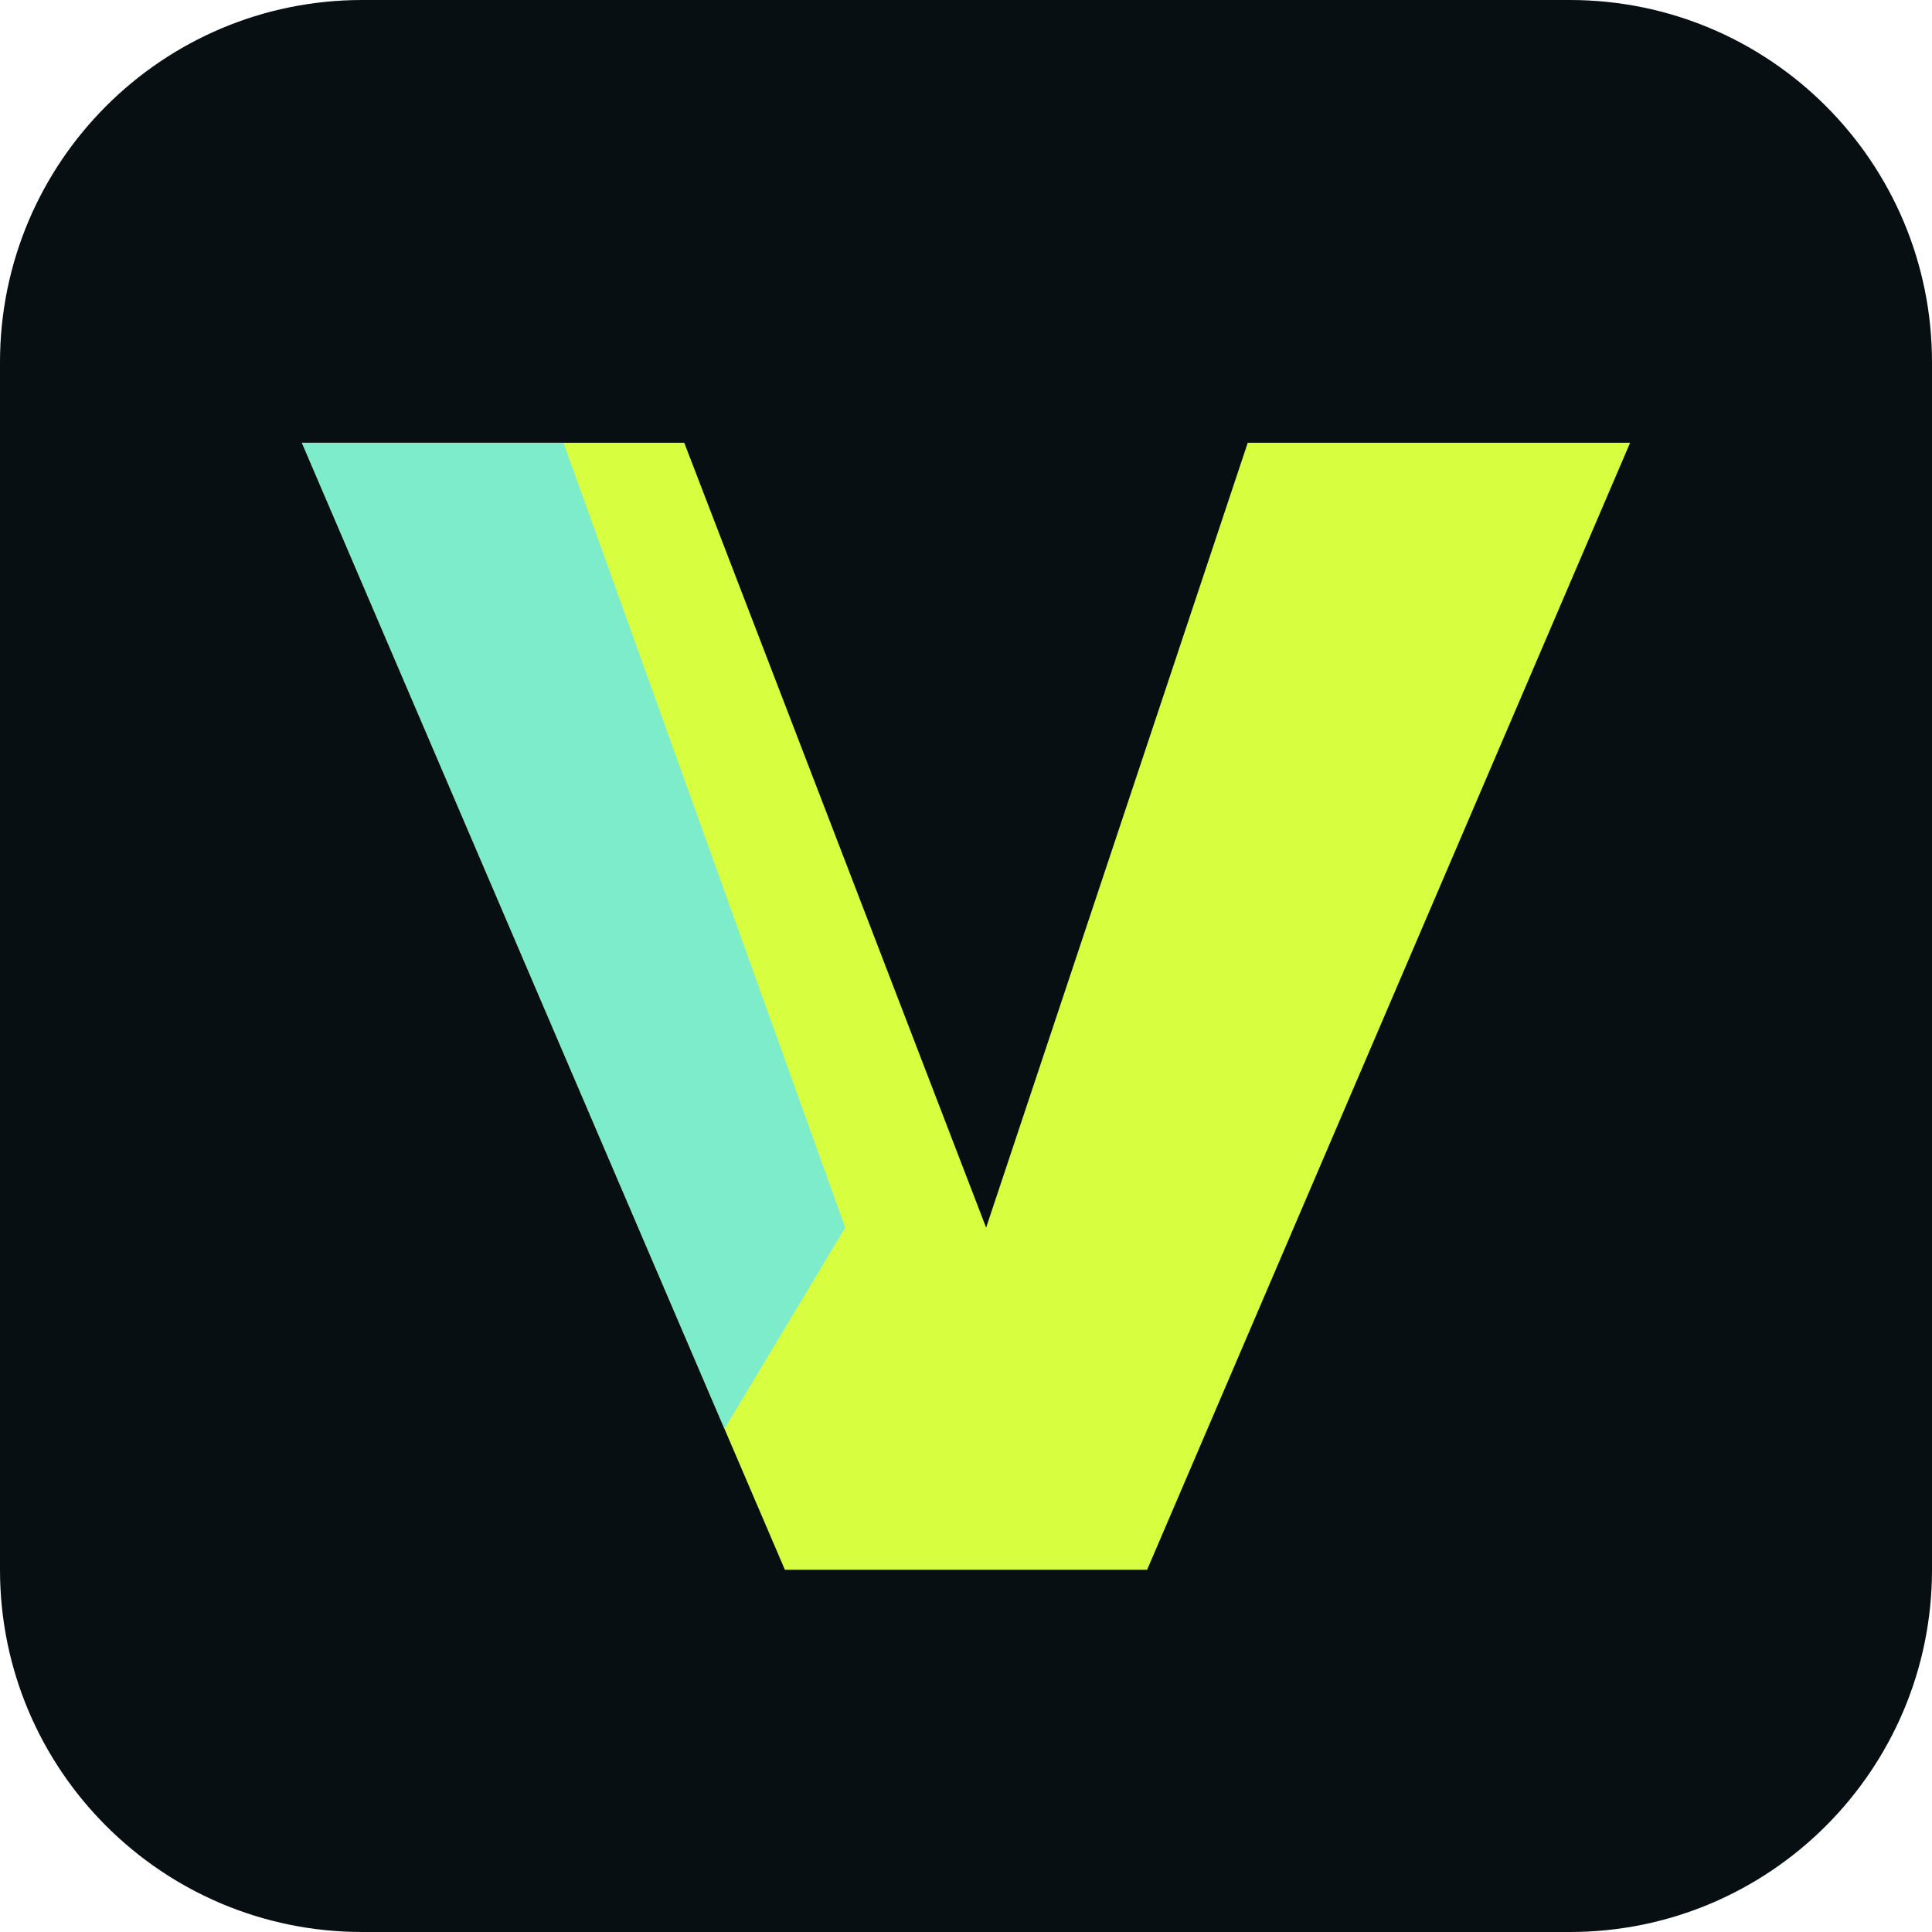
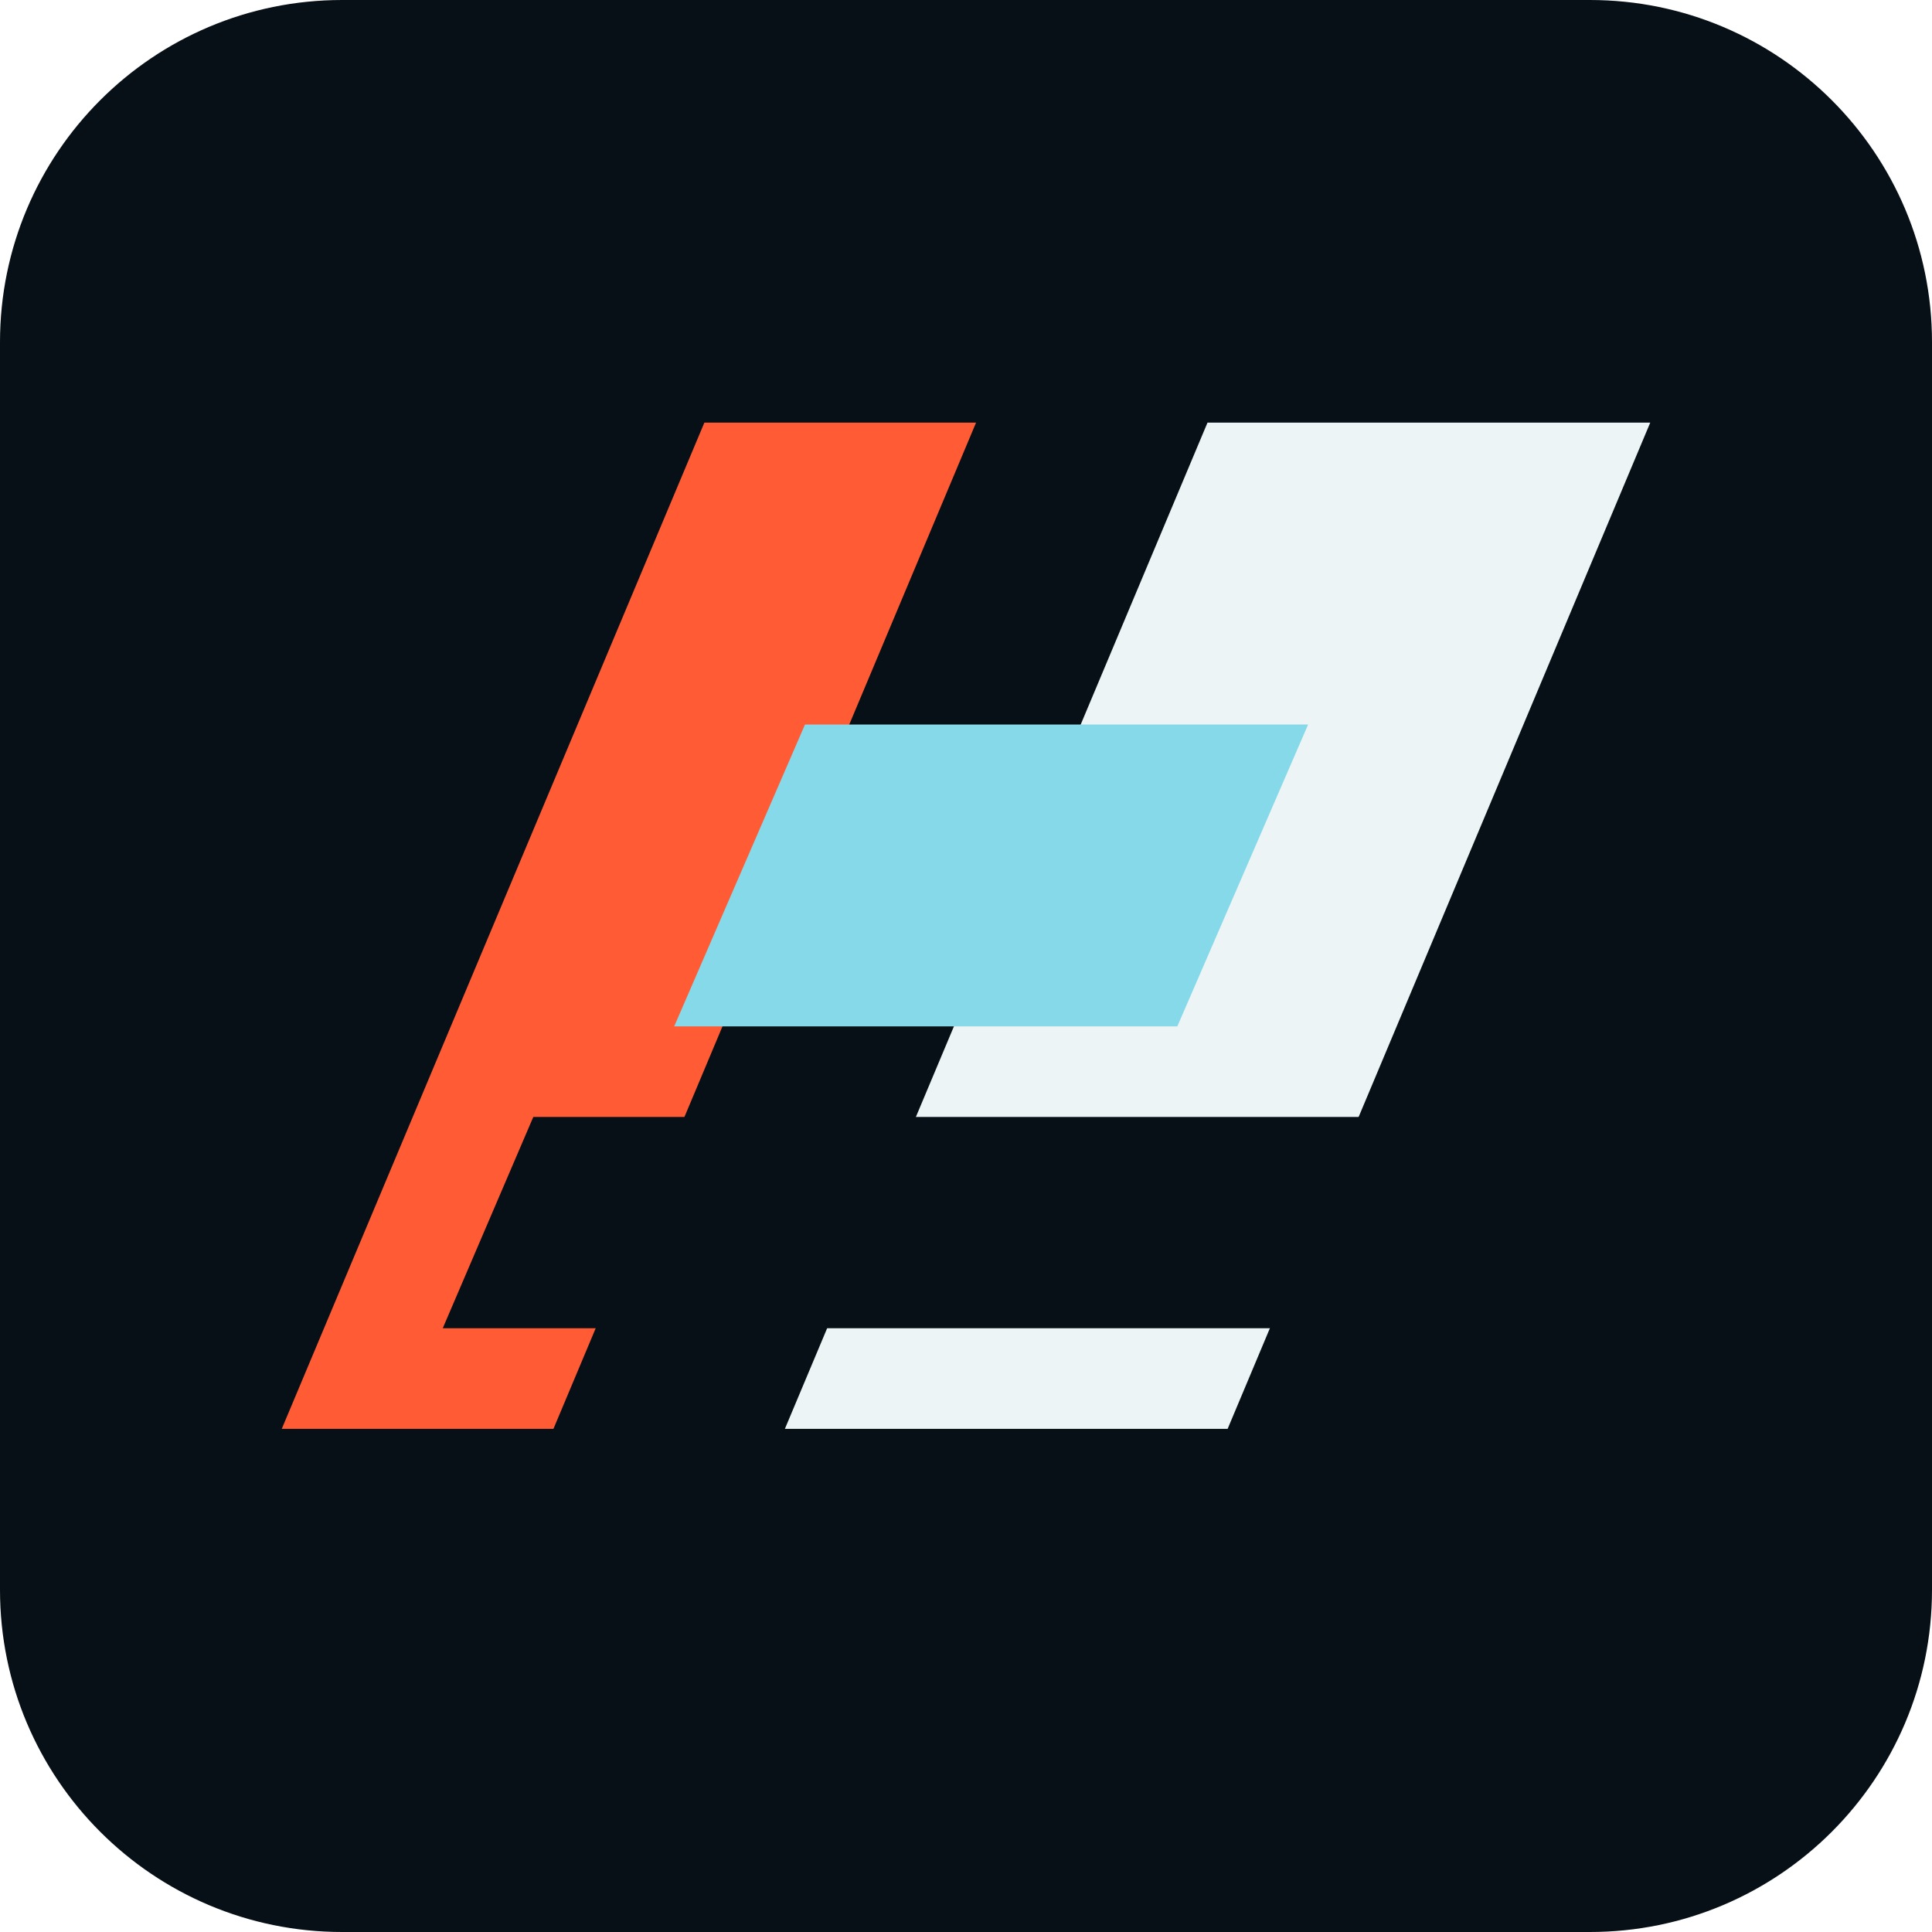
<svg xmlns="http://www.w3.org/2000/svg" width="192" height="192" viewBox="0 0 192 192">
-   <rect width="192" height="192" rx="36" fill="#080f12" />
-   <path d="M30 44h38l30 78 26-78h38l-48 112H78z" fill="#d7ff3f" />
-   <path d="M30 44h26l28 78-12 20z" fill="#66e7ed" opacity=".8" />
+   <rect width="192" height="192" rx="34" fill="#071016" />
+   <path d="M28 142 70 42h27l-42 100z" fill="#ff5b35" />
+   <path d="m78 142 42-100h44l-42 100z" fill="#edf4f5" />
+   <path d="M53 111h88l-9 21H44z" fill="#071016" />
+   <path d="m67 102 13-30h50l-13 30z" fill="#85d9e8" />
</svg>
